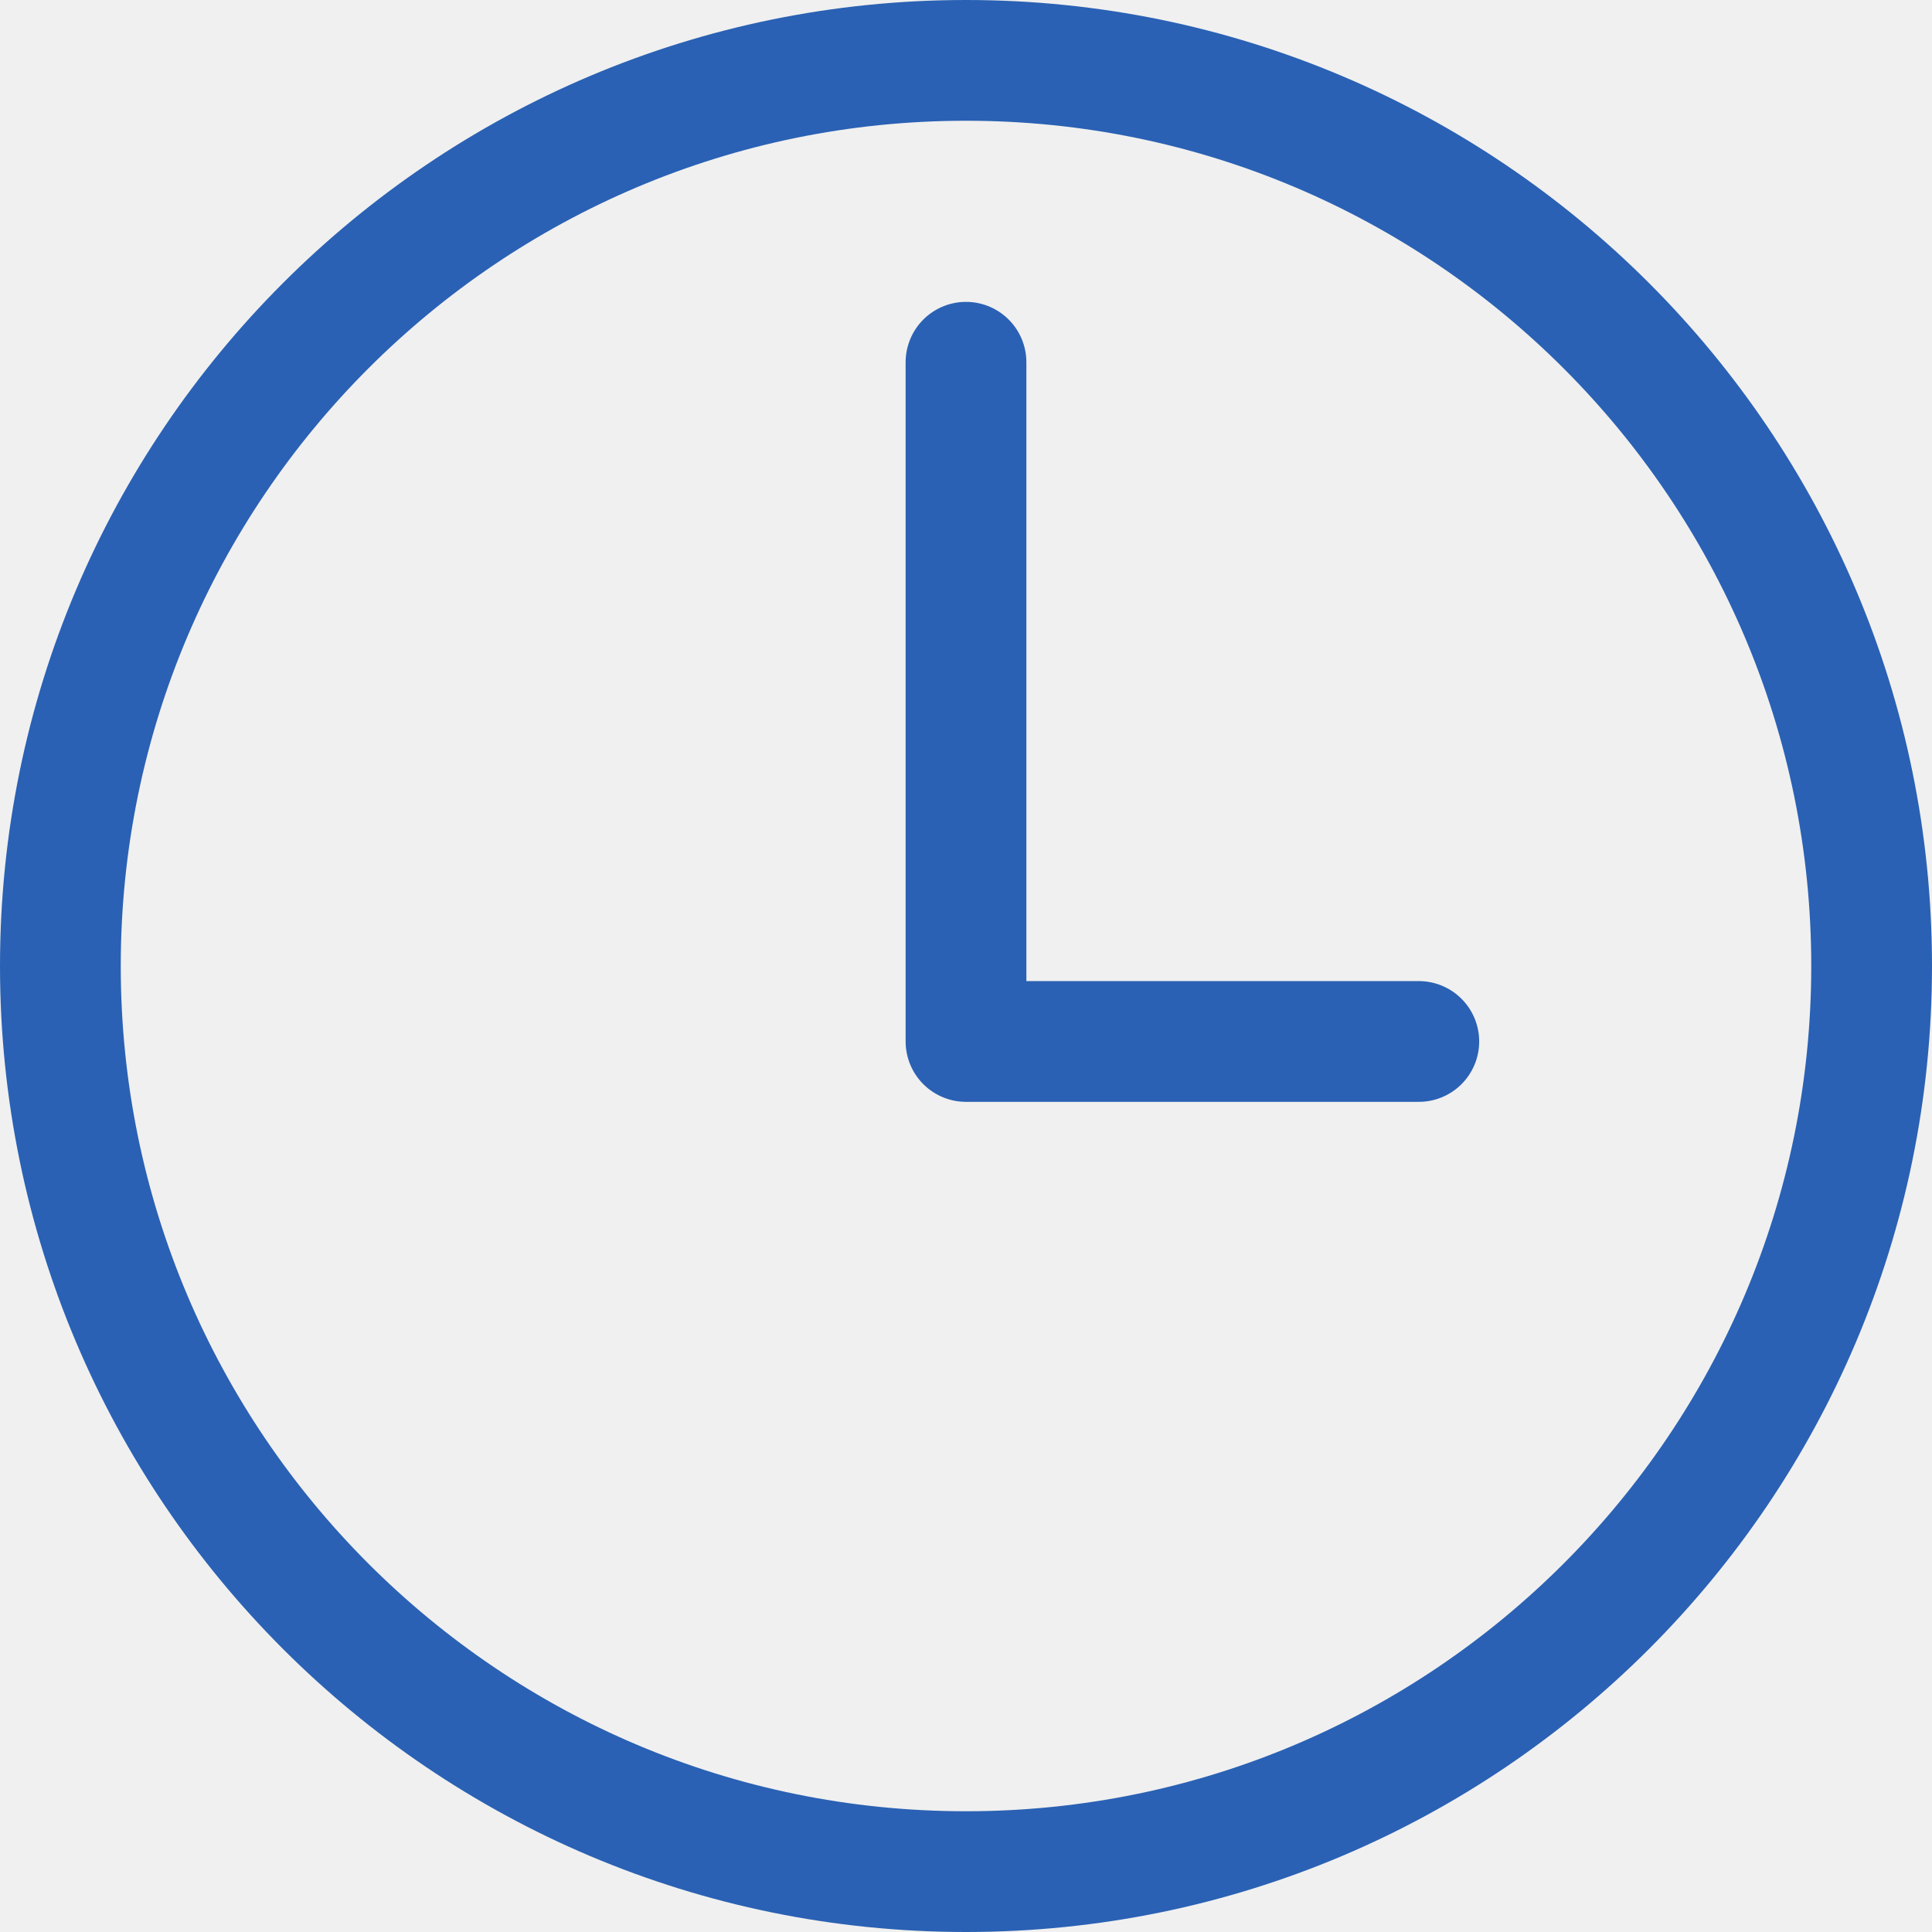
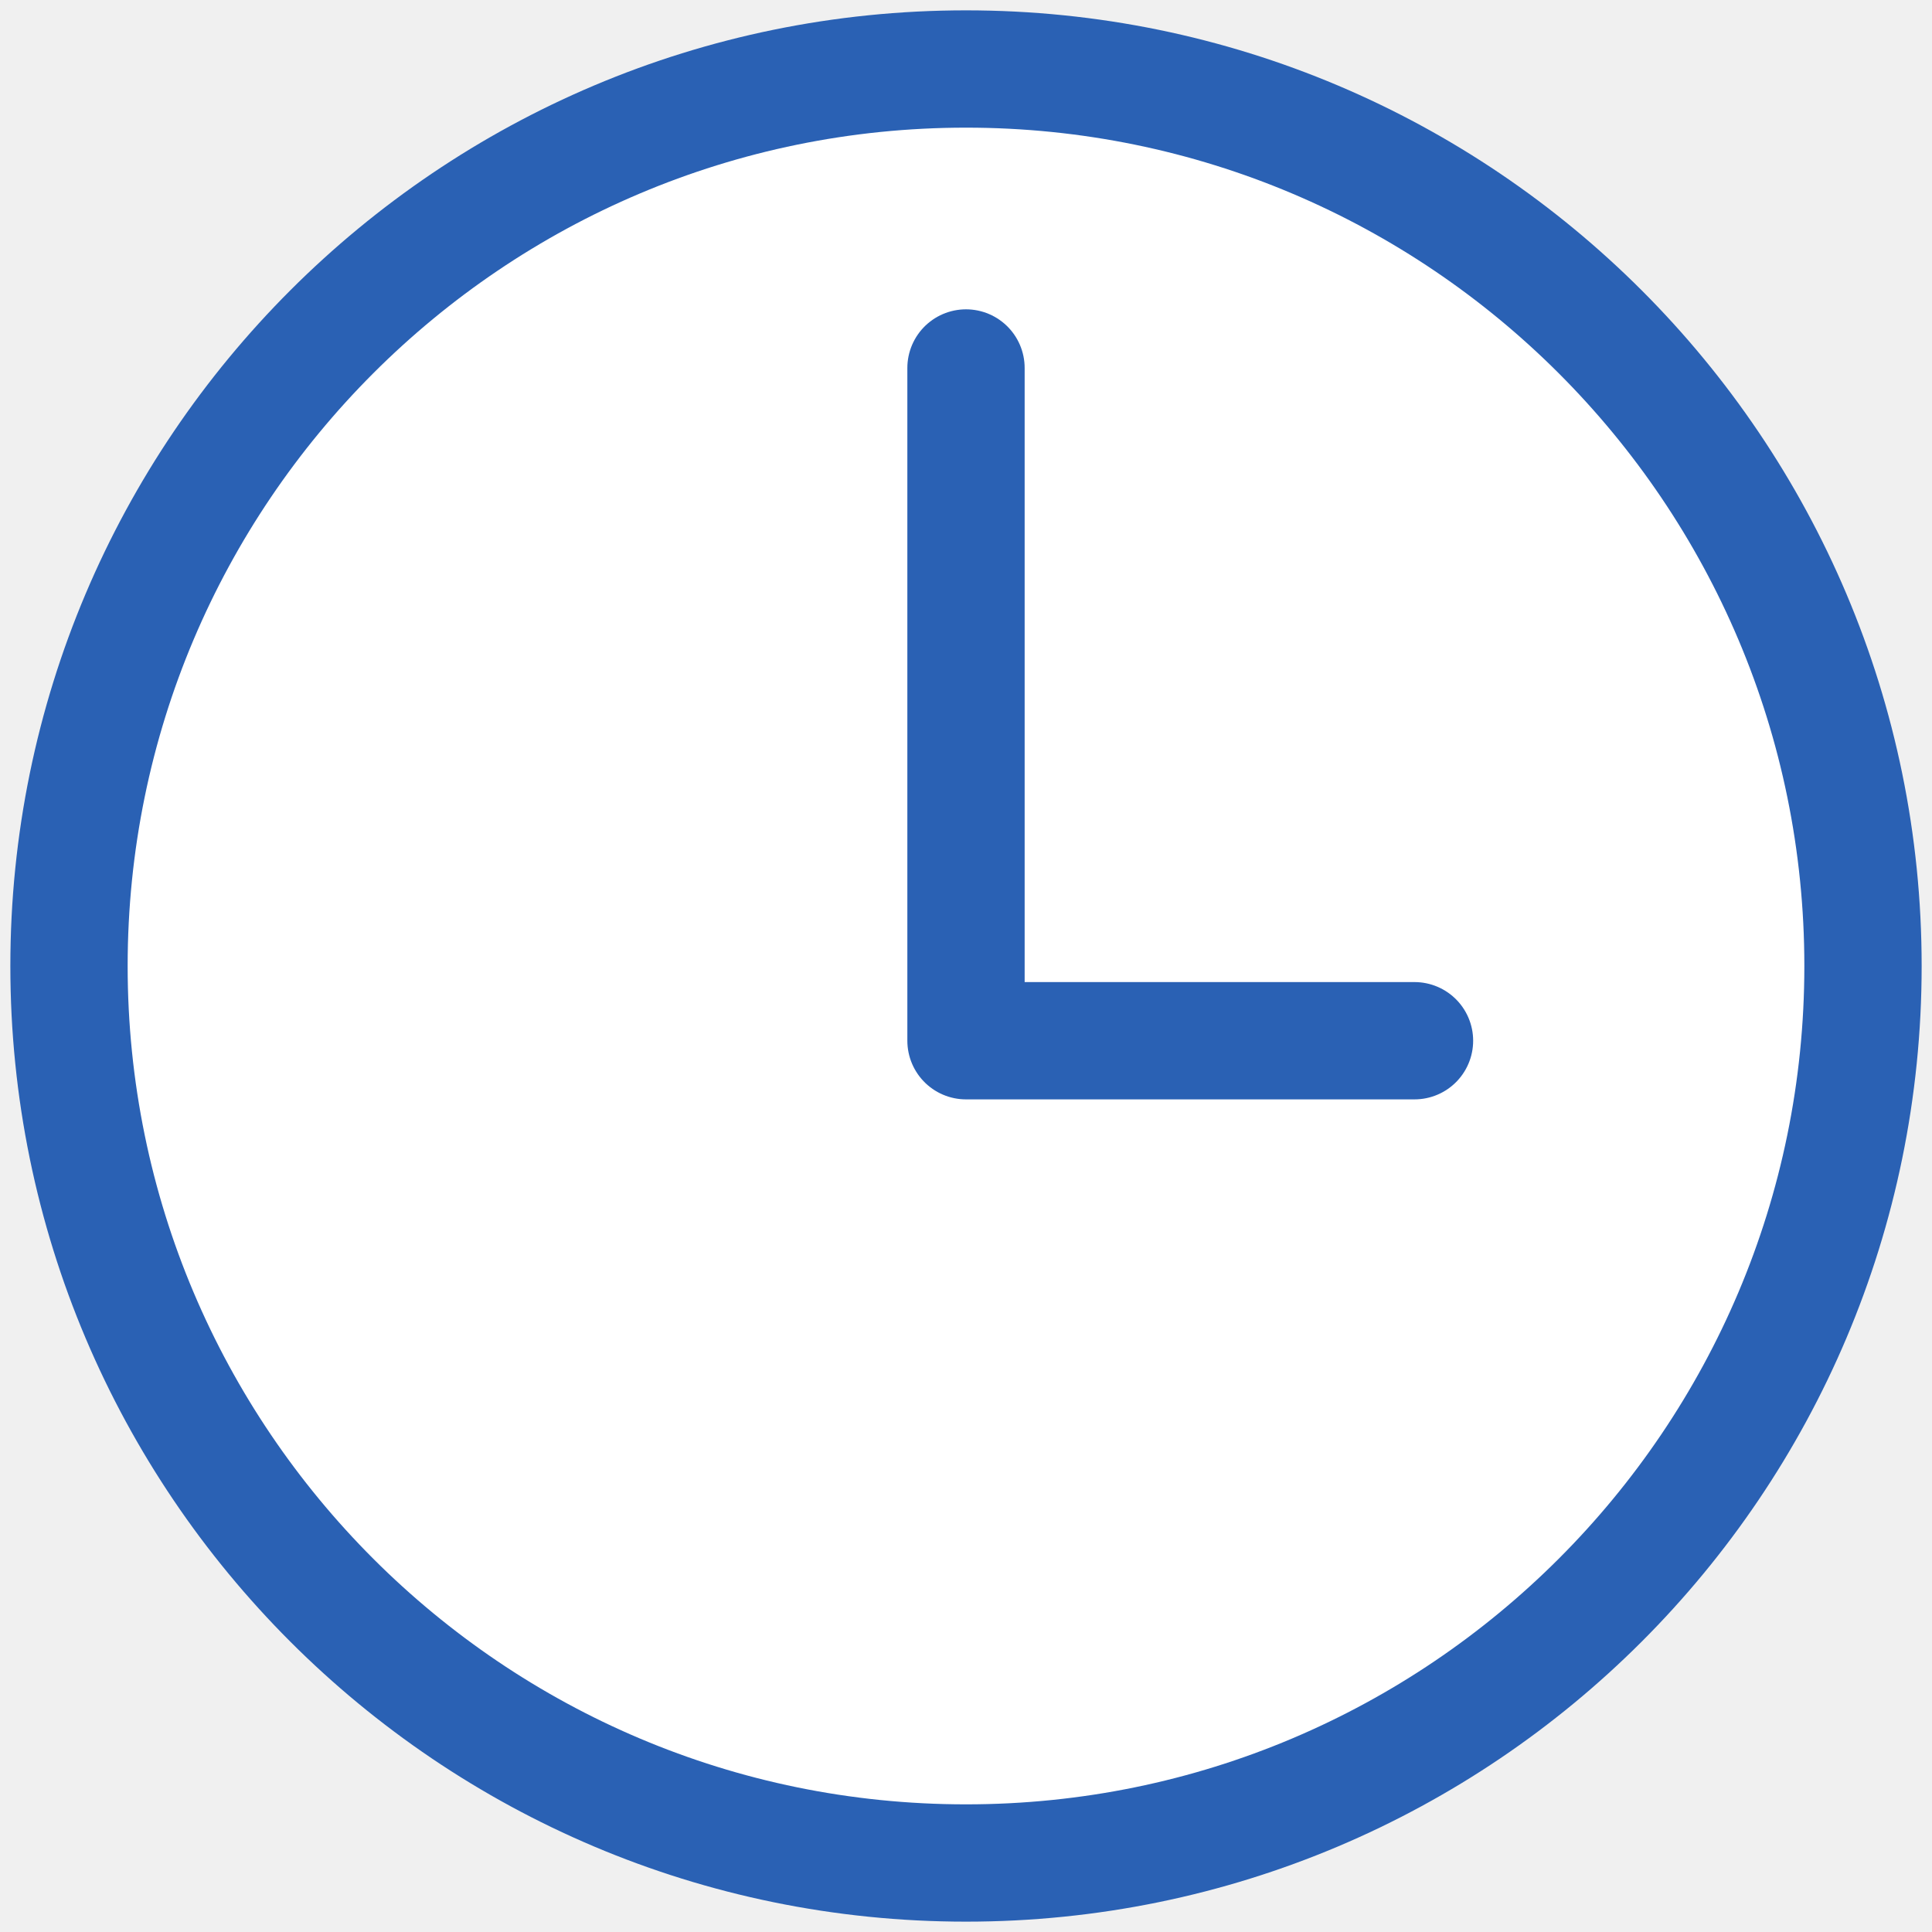
- <svg xmlns="http://www.w3.org/2000/svg" width="32" height="32" viewBox="0 0 32 32" fill="none">
-   <path d="M16 1C7.719 1 1 7.719 1 16C1 24.281 7.719 31 16 31C24.281 31 31 24.281 31 16C31 7.719 24.281 1 16 1Z" stroke="#2A61B4" stroke-width="2" stroke-miterlimit="10" />
-   <path d="M16 6V17.25H23.5" stroke="#2A61B4" stroke-width="2" stroke-linecap="round" stroke-linejoin="round" />
+ <svg xmlns="http://www.w3.org/2000/svg" width="28" height="28" viewBox="0 0 28 28" fill="none">
+   <path d="M14 1C6.823 1 1 6.823 1 14C1 21.177 6.823 27 14 27C21.177 27 27 21.177 27 14C27 6.823 21.177 1 14 1Z" fill="white" stroke="#2A61B4" stroke-width="1.7" stroke-miterlimit="10" />
+   <path d="M14 5.333V15.083H20.5" fill="white" />
+   <path d="M14 5.333V15.083H20.5" stroke="#2A61B4" stroke-width="1.7" stroke-linecap="round" stroke-linejoin="round" />
</svg>
